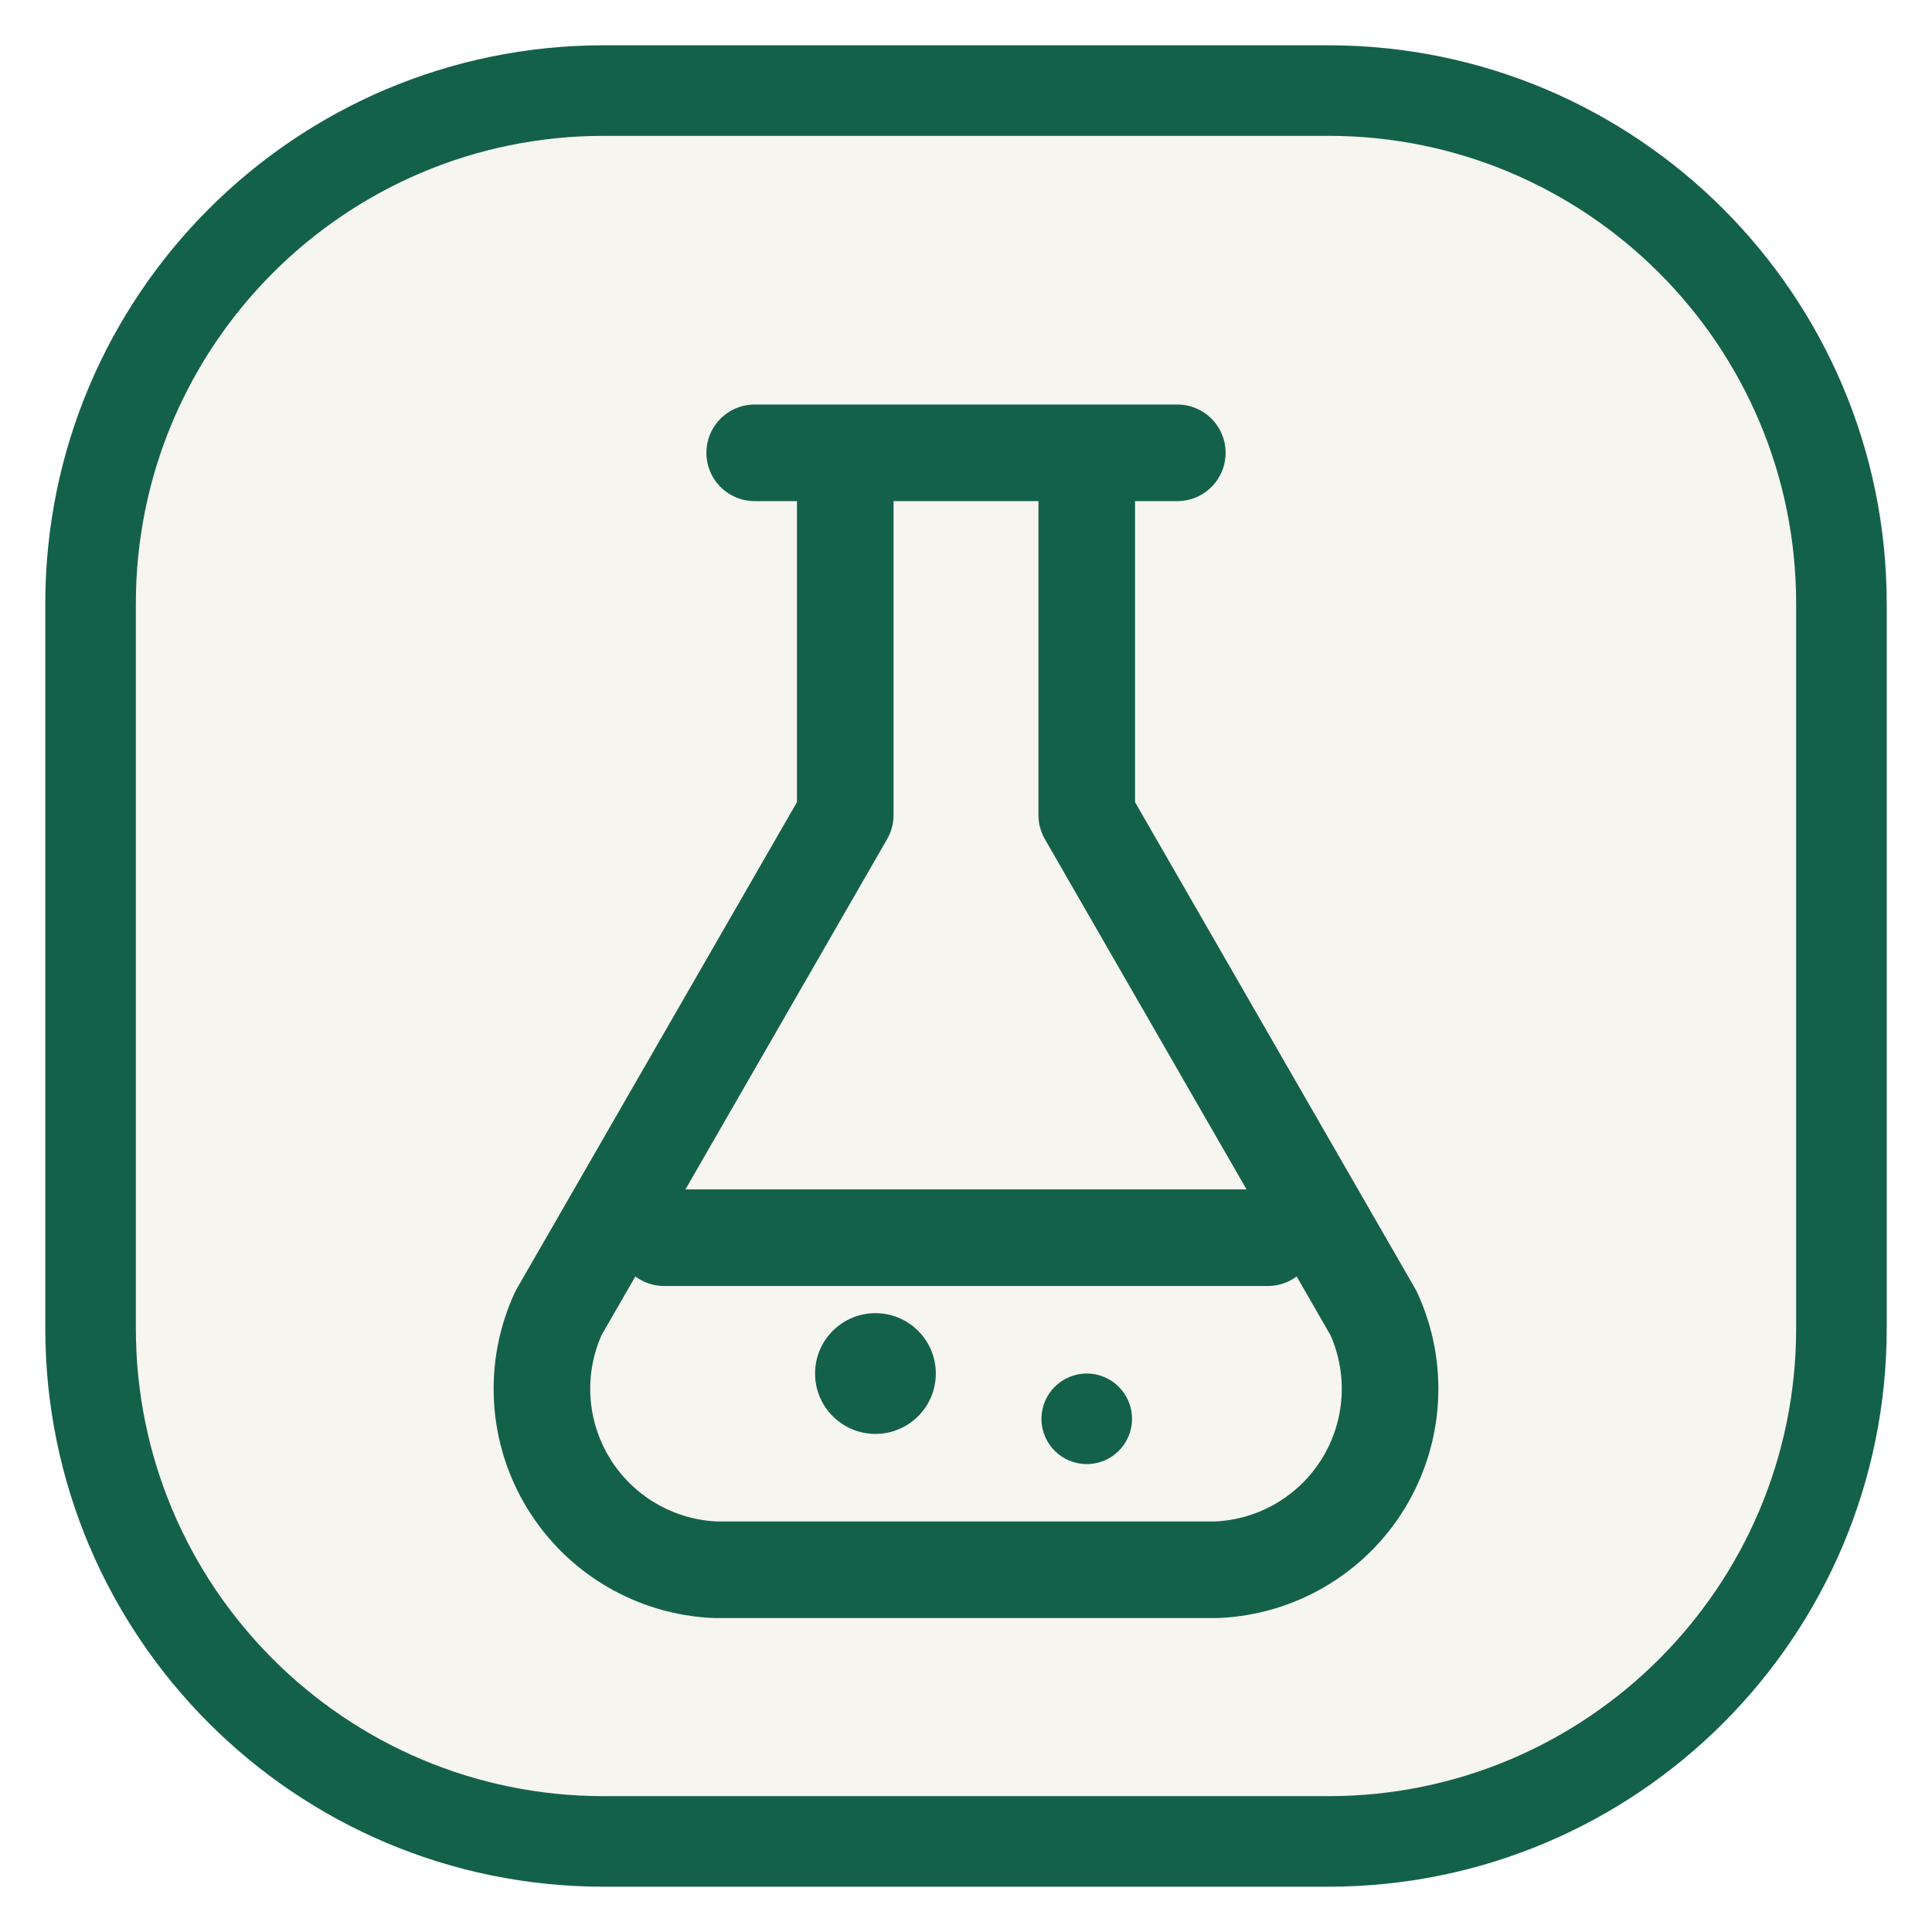
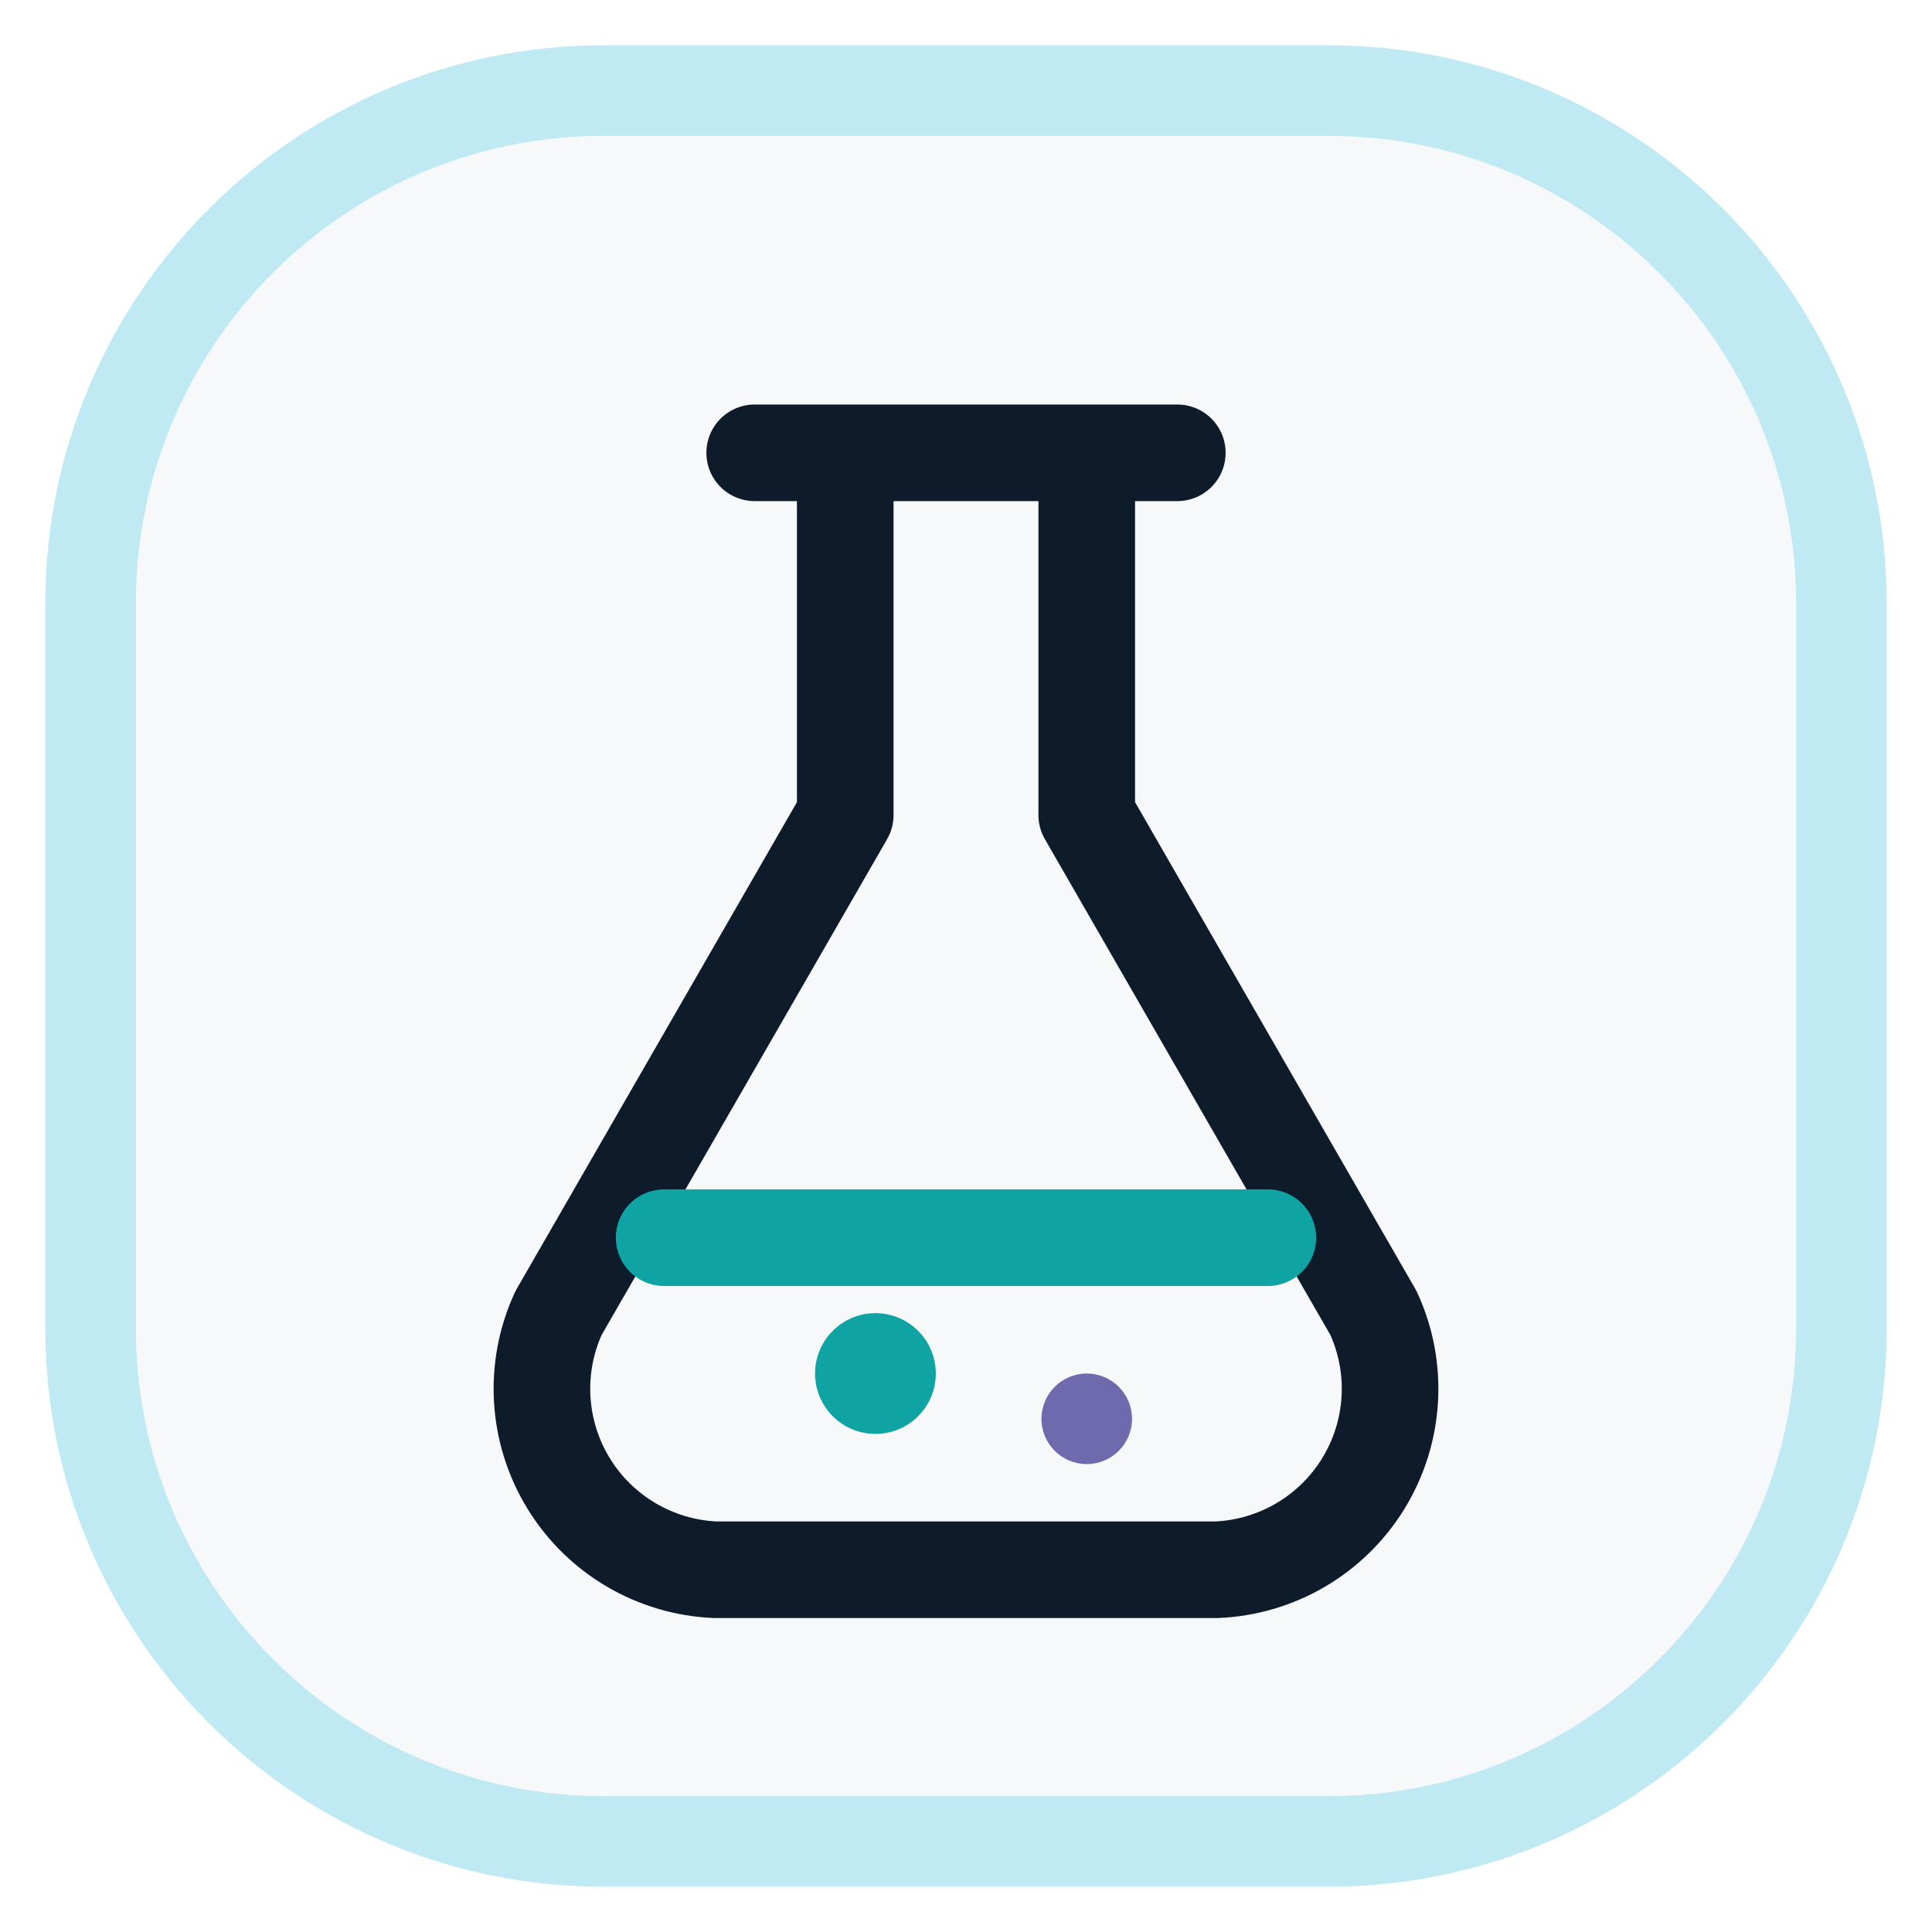
<svg xmlns="http://www.w3.org/2000/svg" viewBox="0 0 64 64" role="img" aria-labelledby="title">
-   <rect x="3" y="3" width="58" height="58" rx="17" fill="#F7F5EF" stroke="#14614A" stroke-width="3" />
-   <path d="M25 15h14M28 15v12L18.5 43.5A6 6 0 0 0 23.7 52h16.6a6 6 0 0 0 5.2-8.5L36 27V15" fill="none" stroke="#14614A" stroke-width="3.2" stroke-linecap="round" stroke-linejoin="round" />
-   <path d="M22 41h20" fill="none" stroke="#14614A" stroke-width="3.2" stroke-linecap="round" />
-   <circle cx="29" cy="45.5" r="2" fill="#14614A" />
-   <circle cx="36" cy="47" r="1.5" fill="#14614A" />
+   <rect x="3" y="3" width="58" height="58" rx="17" fill="#F6F8FA" stroke="#BFE9F3" stroke-width="3" />
+   <path d="M25 15h14M28 15v12L18.5 43.5A6 6 0 0 0 23.7 52h16.6a6 6 0 0 0 5.2-8.5L36 27V15" fill="none" stroke="#0D1B2A" stroke-width="3.2" stroke-linecap="round" stroke-linejoin="round" />
+   <path d="M22 41h20" fill="none" stroke="#0FA3A3" stroke-width="3.2" stroke-linecap="round" />
+   <circle cx="29" cy="45.5" r="2" fill="#0FA3A3" />
+   <circle cx="36" cy="47" r="1.5" fill="#6F6AAE" />
</svg>
